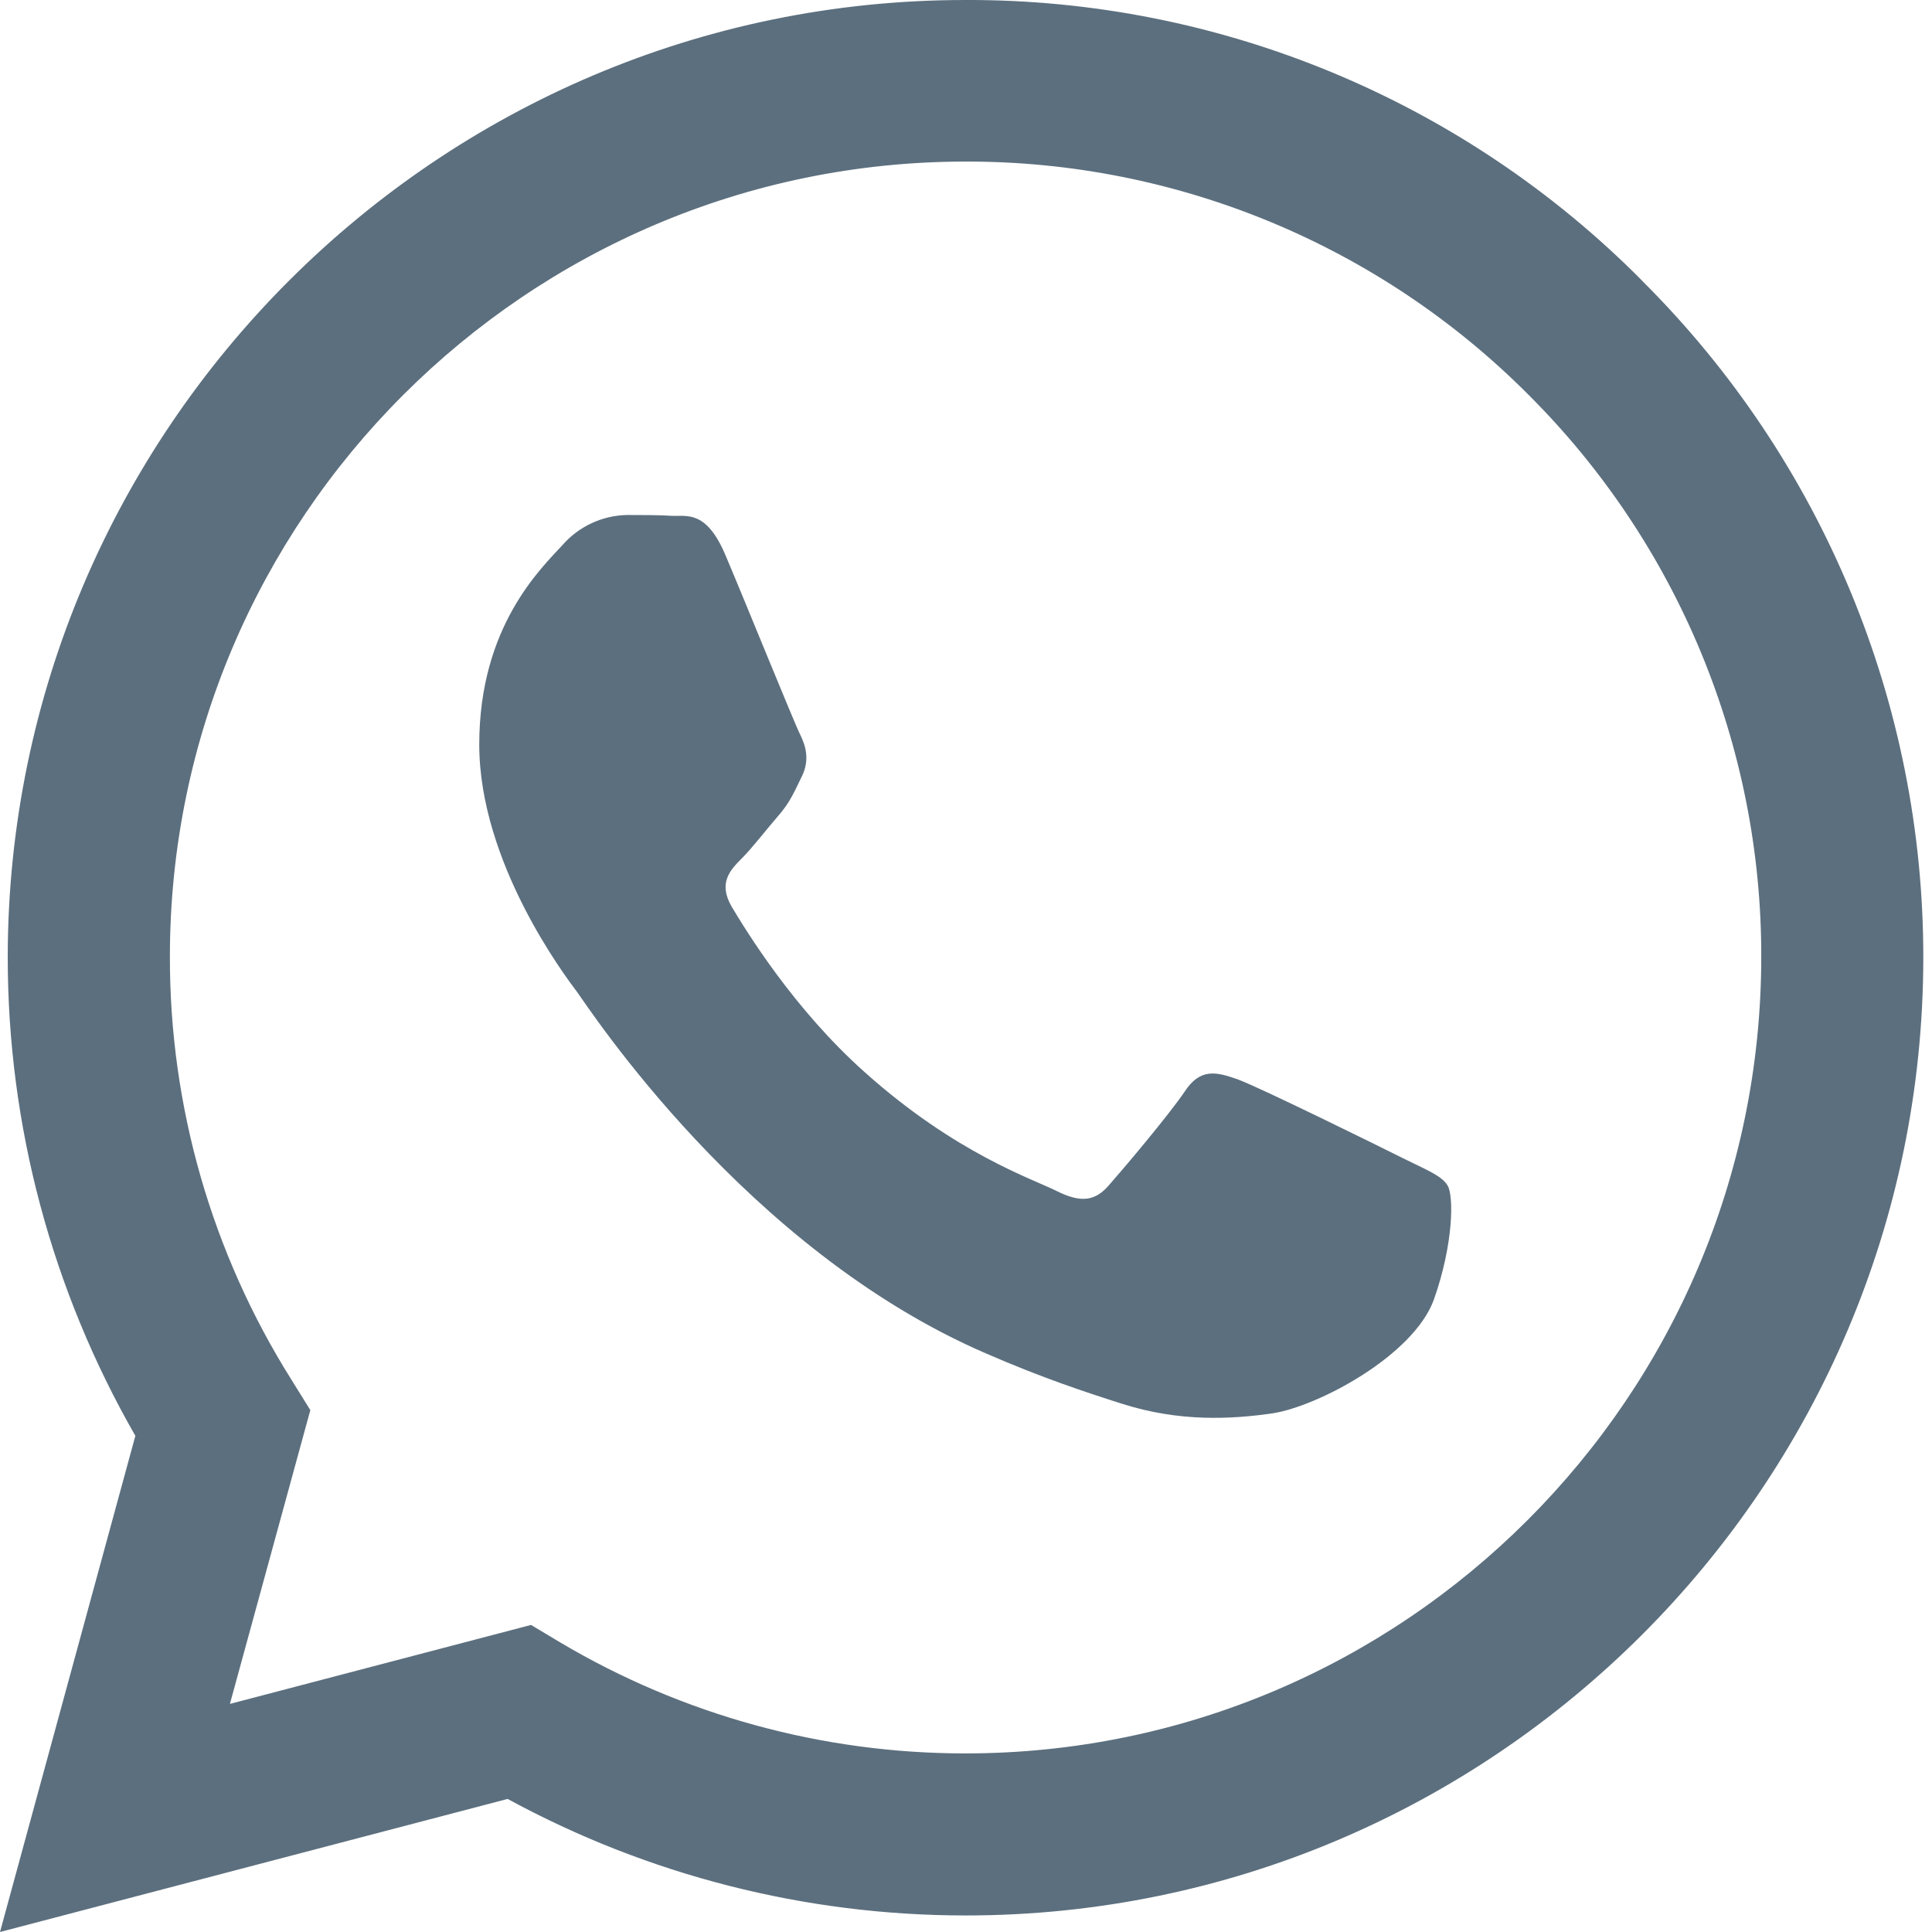
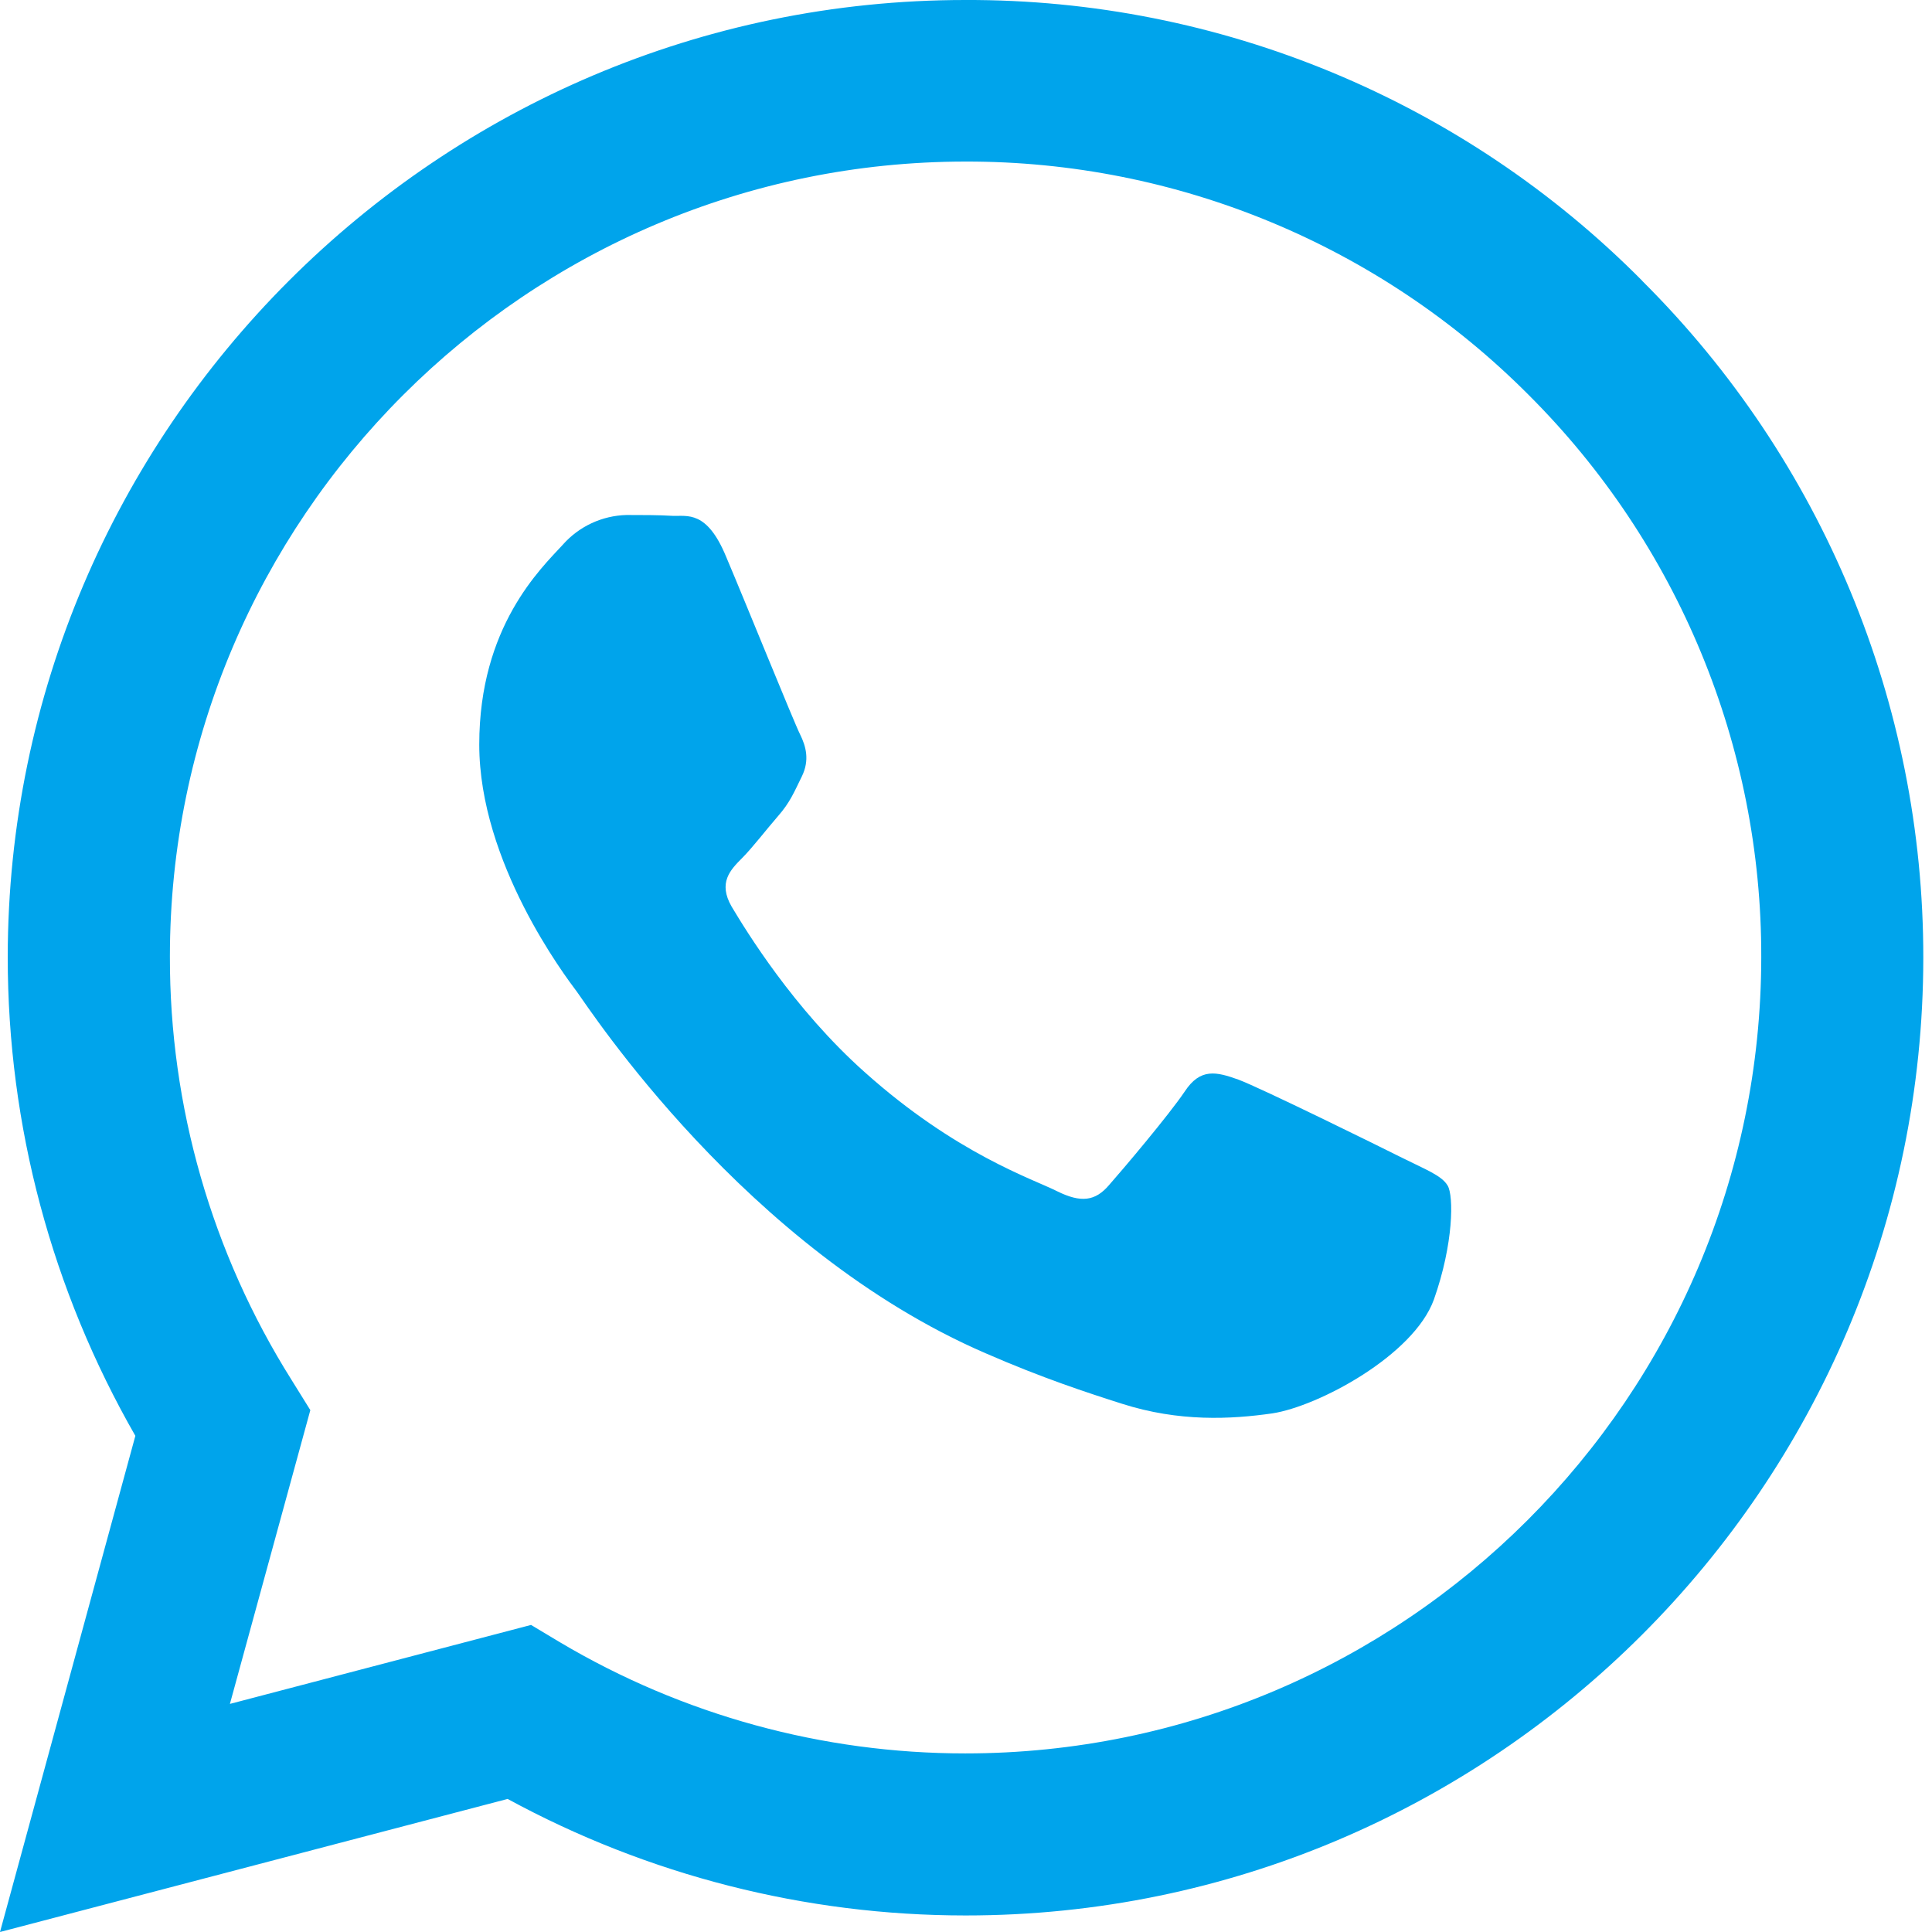
- <svg xmlns="http://www.w3.org/2000/svg" width="16" height="16" fill="rgba(92,111,126,255)" class="bi bi-whatsapp" viewBox="0 0 16 16">
+ <svg xmlns="http://www.w3.org/2000/svg" width="16" height="16" fill="rgba(0,164,235,255)" class="bi bi-whatsapp" viewBox="0 0 16 16">
  <path d="M13.601 2.326A7.854 7.854 0 0 0 7.994 0C3.627 0 .068 3.558.064 7.926c0 1.399.366 2.76 1.057 3.965L0 16l4.204-1.102a7.933 7.933 0 0 0 3.79.965h.004c4.368 0 7.926-3.558 7.93-7.93A7.898 7.898 0 0 0 13.6 2.326zM7.994 14.521a6.573 6.573 0 0 1-3.356-.92l-.24-.144-2.494.654.666-2.433-.156-.251a6.56 6.56 0 0 1-1.007-3.505c0-3.626 2.957-6.584 6.591-6.584a6.56 6.56 0 0 1 4.66 1.931 6.557 6.557 0 0 1 1.928 4.66c-.004 3.639-2.961 6.592-6.592 6.592zm3.615-4.934c-.197-.099-1.17-.578-1.353-.646-.182-.065-.315-.099-.445.099-.133.197-.513.646-.627.775-.114.133-.232.148-.43.05-.197-.1-.836-.308-1.592-.985-.59-.525-.985-1.175-1.103-1.372-.114-.198-.011-.304.088-.403.087-.088.197-.232.296-.346.1-.114.133-.198.198-.33.065-.134.034-.248-.015-.347-.05-.099-.445-1.076-.612-1.47-.16-.389-.323-.335-.445-.34-.114-.007-.247-.007-.38-.007a.729.729 0 0 0-.529.247c-.182.198-.691.677-.691 1.654 0 .977.71 1.916.81 2.049.098.133 1.394 2.132 3.383 2.992.47.205.84.326 1.129.418.475.152.904.129 1.246.08.38-.058 1.171-.48 1.338-.943.164-.464.164-.86.114-.943-.049-.084-.182-.133-.38-.232z" />
</svg>
